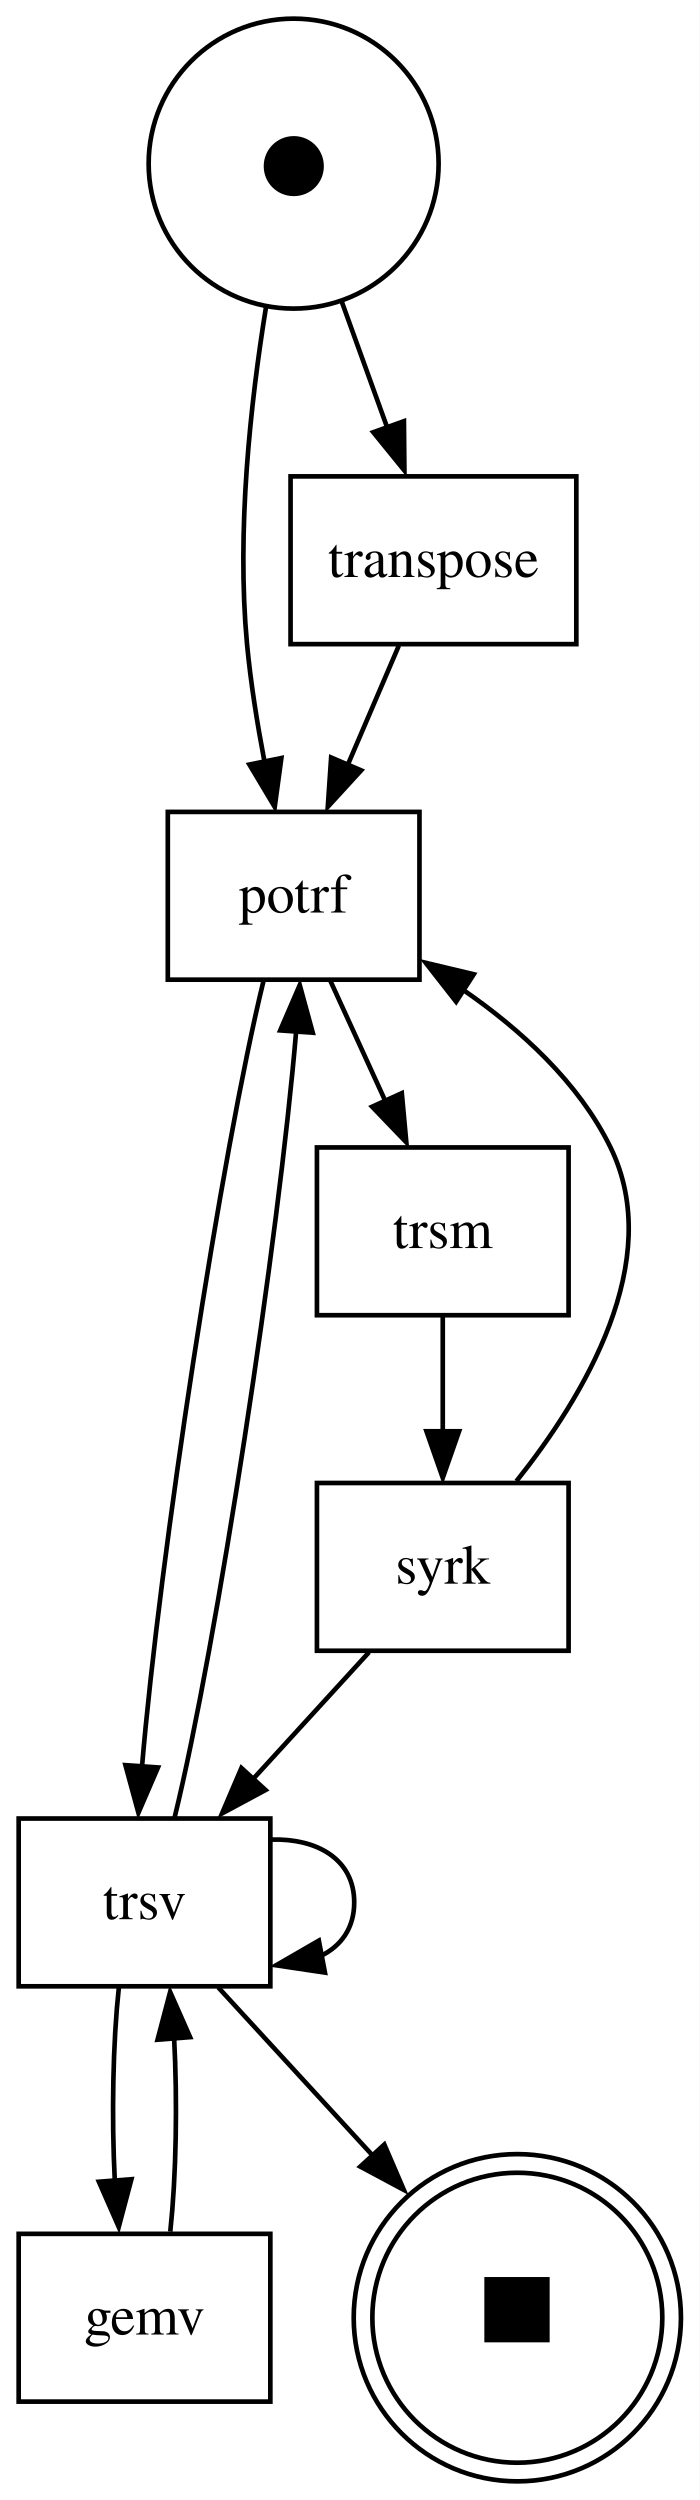
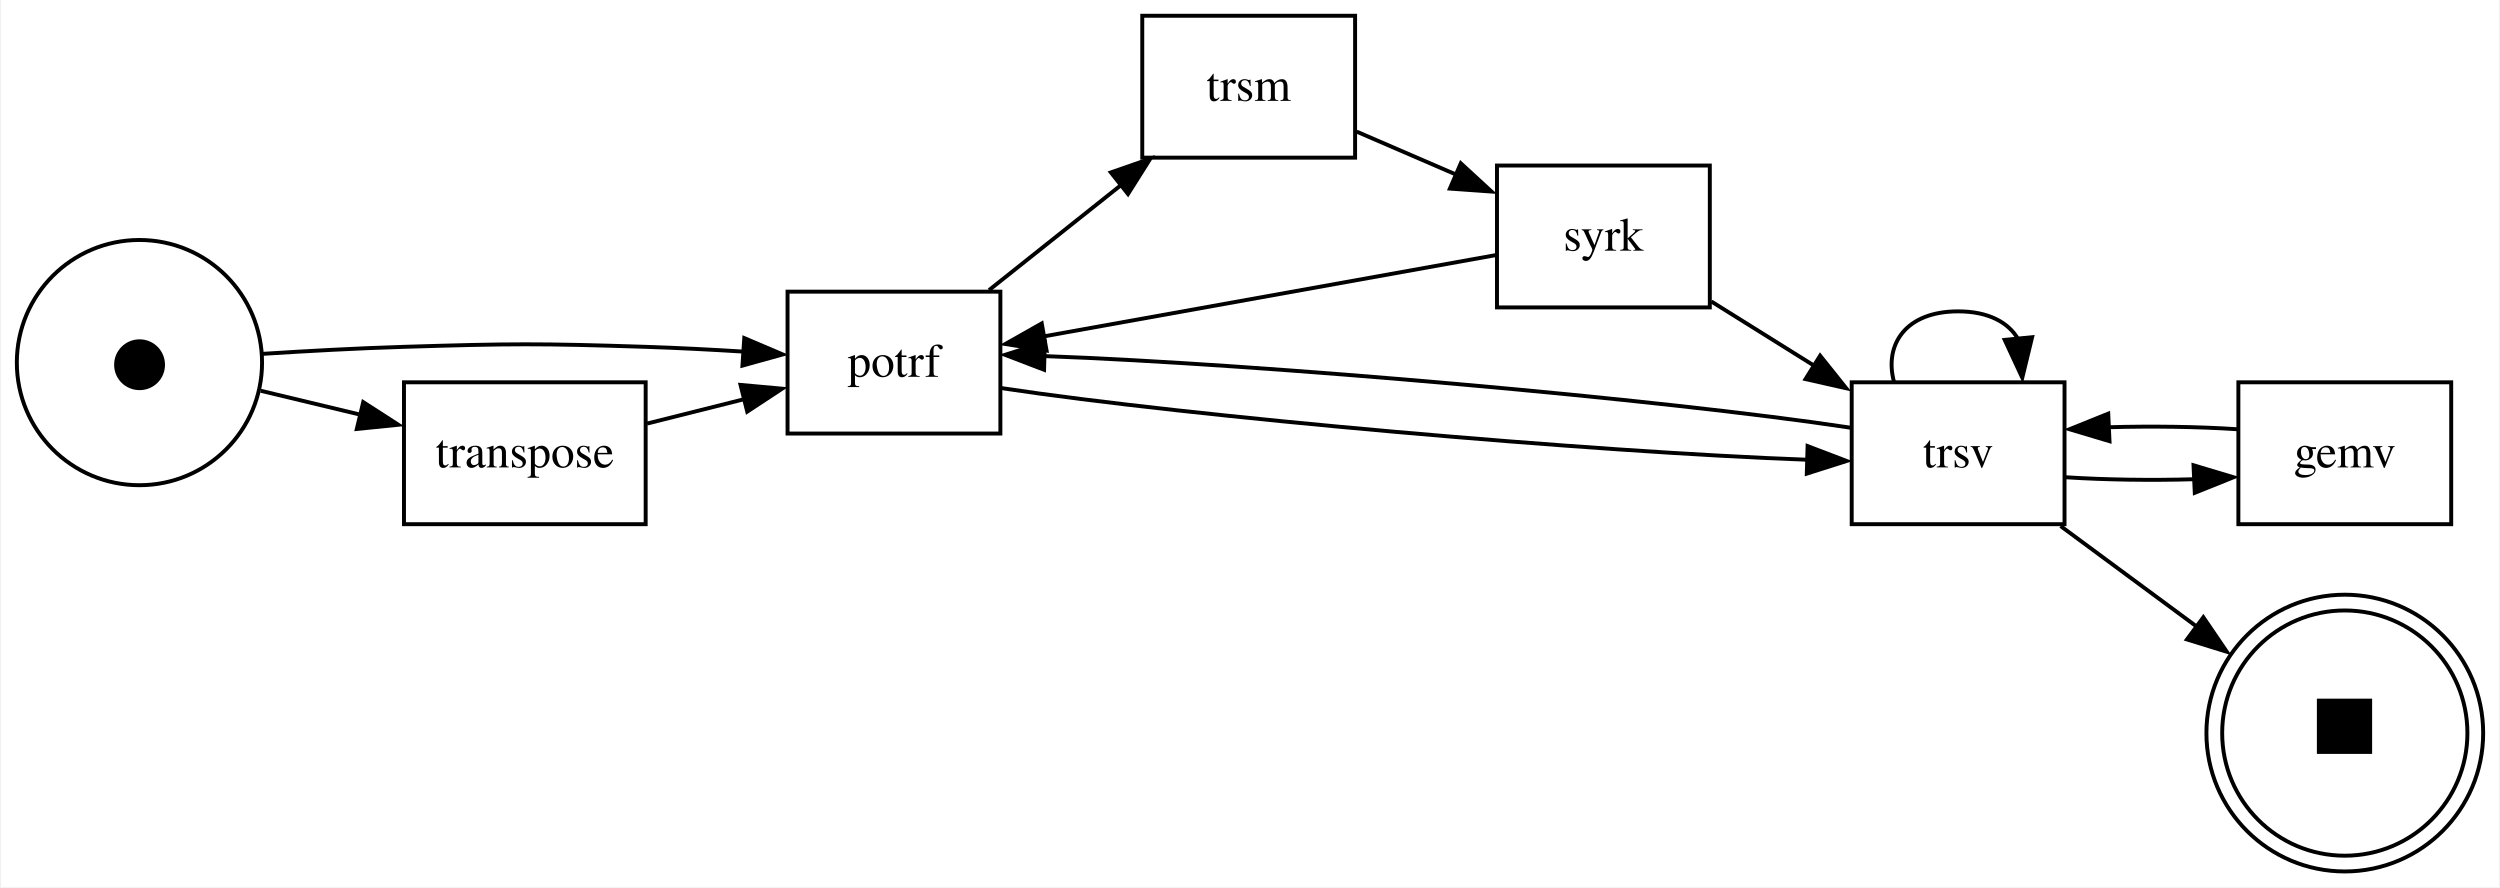
- <svg xmlns="http://www.w3.org/2000/svg" width="150pt" height="536pt" viewBox="0.00 0.00 150.11 536.45">
-   <g id="graph0" class="graph" transform="scale(1 1) rotate(0) translate(4 532.45)">
-     <polygon fill="white" stroke="none" points="-4,4 -4,-532.45 146.11,-532.45 146.11,4 -4,4" />
+ <svg xmlns="http://www.w3.org/2000/svg" width="634pt" height="225pt" viewBox="0.00 0.00 633.77 225.11">
+   <g id="graph0" class="graph" transform="scale(1 1) rotate(0) translate(4 221.11)">
+     <polygon fill="white" stroke="none" points="-4,4 -4,-221.11 629.77,-221.11 629.77,4 -4,4" />
    <g id="node1" class="node">
-       <ellipse fill="none" stroke="black" cx="59" cy="-497.34" rx="31.11" ry="31.11" />
-       <text text-anchor="middle" x="59" y="-488.34" font-family="Times,serif" font-size="30.00">●</text>
+       <ellipse fill="none" stroke="black" cx="31.11" cy="-129.11" rx="31.11" ry="31.11" />
+       <text text-anchor="middle" x="31.11" y="-120.11" font-family="Times,serif" font-size="30.00">●</text>
    </g>
    <g id="node2" class="node">
-       <polygon fill="#ffffff" stroke="black" points="86,-358.23 32,-358.23 32,-322.23 86,-322.23 86,-358.23" />
-       <text text-anchor="middle" x="59" y="-336.63" font-family="Times,serif" font-size="12.00">potrf</text>
+       <polygon fill="#ffffff" stroke="black" points="249.55,-147.11 195.55,-147.11 195.55,-111.11 249.55,-111.11 249.55,-147.11" />
+       <text text-anchor="middle" x="222.55" y="-125.51" font-family="Times,serif" font-size="12.00">potrf</text>
    </g>
    <g id="edge1" class="edge">
-       <path fill="none" stroke="#000000" d="M53.05,-466.41C49.75,-446.06 46.73,-418.52 49,-394.23 49.77,-385.99 51.2,-377.12 52.74,-369.04" />
-       <polygon fill="#000000" stroke="#000000" points="56.37,-369.79 54.94,-359.3 49.51,-368.39 56.37,-369.79" />
+       <path fill="none" stroke="#000000" d="M62.37,-131.33C73.62,-132.05 86.5,-132.76 98.23,-133.11 125.47,-133.94 132.31,-133.99 159.55,-133.11 167.63,-132.85 176.29,-132.4 184.5,-131.89" />
+       <polygon fill="#000000" stroke="#000000" points="184.57,-135.33 194.32,-131.18 184.11,-128.35 184.57,-135.33" />
+     </g>
+     <g id="node4" class="node">
+       <polygon fill="#ffffff" stroke="black" points="159.55,-124.11 98.23,-124.11 98.23,-88.11 159.55,-88.11 159.55,-124.11" />
+       <text text-anchor="middle" x="128.89" y="-102.51" font-family="Times,serif" font-size="12.00">transpose</text>
+     </g>
+     <g id="edge2" class="edge">
+       <path fill="none" stroke="#000000" d="M61.89,-121.96C69.92,-120.03 78.75,-117.91 87.26,-115.87" />
+       <polygon fill="#000000" stroke="#000000" points="87.89,-119.08 96.8,-113.34 86.26,-112.27 87.89,-119.08" />
+     </g>
+     <g id="node5" class="node">
+       <polygon fill="#ffffff" stroke="black" points="339.55,-217.11 285.55,-217.11 285.55,-181.11 339.55,-181.11 339.55,-217.11" />
+       <text text-anchor="middle" x="312.55" y="-195.51" font-family="Times,serif" font-size="12.00">trsm</text>
+     </g>
+     <g id="edge3" class="edge">
+       <path fill="none" stroke="#000000" d="M246.67,-147.5C256.87,-155.62 269.03,-165.29 280.05,-174.06" />
+       <polygon fill="#000000" stroke="#000000" points="277.58,-177.36 287.58,-180.84 281.93,-171.88 277.58,-177.36" />
+     </g>
+     <g id="node6" class="node">
+       <polygon fill="#ffffff" stroke="black" points="519.55,-124.11 465.55,-124.11 465.55,-88.11 519.55,-88.11 519.55,-124.11" />
+       <text text-anchor="middle" x="492.55" y="-102.51" font-family="Times,serif" font-size="12.00">trsv</text>
+     </g>
+     <g id="edge6" class="edge">
+       <path fill="none" stroke="#000000" d="M249.73,-122.65C297.67,-115.38 399.63,-106.42 454.6,-104.45" />
+       <polygon fill="#000000" stroke="#000000" points="454.36,-107.93 464.26,-104.15 454.16,-100.94 454.36,-107.93" />
    </g>
    <g id="node3" class="node">
-       <polygon fill="#ffffff" stroke="black" points="119.66,-430.23 58.34,-430.23 58.34,-394.23 119.66,-394.23 119.66,-430.23" />
-       <text text-anchor="middle" x="89" y="-408.63" font-family="Times,serif" font-size="12.00">transpose</text>
+       <polygon fill="#ffffff" stroke="black" points="429.55,-179.11 375.55,-179.11 375.55,-143.11 429.55,-143.11 429.55,-179.11" />
+       <text text-anchor="middle" x="402.55" y="-157.51" font-family="Times,serif" font-size="12.00">syrk</text>
    </g>
-     <g id="edge2" class="edge">
-       <path fill="none" stroke="#000000" d="M69.32,-467.74C72.47,-459.02 75.92,-449.46 79.04,-440.81" />
-       <polygon fill="#000000" stroke="#000000" points="82.67,-442.07 82.77,-431.48 76.09,-439.7 82.67,-442.07" />
+     <g id="edge5" class="edge">
+       <path fill="none" stroke="#000000" d="M375.18,-156.37C344.76,-150.9 294.56,-141.88 260.32,-135.72" />
+       <polygon fill="#000000" stroke="#000000" points="261.27,-132.16 250.81,-133.83 260.04,-139.05 261.27,-132.16" />
    </g>
-     <g id="node5" class="node">
-       <polygon fill="#ffffff" stroke="black" points="54,-142.23 0,-142.23 0,-106.23 54,-106.23 54,-142.23" />
-       <text text-anchor="middle" x="27" y="-120.63" font-family="Times,serif" font-size="12.00">trsv</text>
-     </g>
-     <g id="edge6" class="edge">
-       <path fill="none" stroke="#000000" d="M52.56,-322.07C43.53,-285.21 30.22,-198.15 26.45,-153.18" />
-       <polygon fill="#000000" stroke="#000000" points="29.89,-153.19 25.69,-143.46 22.91,-153.68 29.89,-153.19" />
-     </g>
-     <g id="node6" class="node">
-       <polygon fill="#ffffff" stroke="black" points="118,-286.23 64,-286.23 64,-250.23 118,-250.23 118,-286.23" />
-       <text text-anchor="middle" x="91" y="-264.63" font-family="Times,serif" font-size="12.00">trsm</text>
-     </g>
-     <g id="edge3" class="edge">
-       <path fill="none" stroke="#000000" d="M66.91,-321.92C70.48,-314.12 74.77,-304.73 78.74,-296.05" />
-       <polygon fill="#000000" stroke="#000000" points="82.21,-297.88 83.18,-287.33 75.84,-294.97 82.21,-297.88" />
+     <g id="edge11" class="edge">
+       <path fill="none" stroke="#000000" d="M429.95,-144.61C438.13,-139.5 447.28,-133.78 455.98,-128.35" />
+       <polygon fill="#000000" stroke="#000000" points="457.54,-130.87 464.16,-122.6 453.83,-124.93 457.54,-130.87" />
    </g>
    <g id="edge10" class="edge">
-       <path fill="none" stroke="#000000" d="M81.58,-393.92C78.28,-386.21 74.31,-376.94 70.62,-368.34" />
-       <polygon fill="#000000" stroke="#000000" points="73.49,-367.14 66.33,-359.33 67.05,-369.9 73.49,-367.14" />
+       <path fill="none" stroke="#000000" d="M159.9,-113.64C167.81,-115.63 176.45,-117.8 184.68,-119.86" />
+       <polygon fill="#000000" stroke="#000000" points="183.62,-123.45 194.17,-122.49 185.32,-116.67 183.62,-123.45" />
    </g>
-     <g id="node4" class="node">
-       <polygon fill="#ffffff" stroke="black" points="54,-53.11 0,-53.11 0,-17.11 54,-17.11 54,-53.11" />
-       <text text-anchor="middle" x="27" y="-31.51" font-family="Times,serif" font-size="12.00">gemv</text>
+     <g id="edge4" class="edge">
+       <path fill="none" stroke="#000000" d="M339.95,-187.71C347.87,-184.29 356.7,-180.48 365.14,-176.83" />
+       <polygon fill="#000000" stroke="#000000" points="366.37,-179.68 374.16,-172.51 363.6,-173.26 366.37,-179.68" />
+     </g>
+     <g id="edge12" class="edge">
+       <path fill="none" stroke="#000000" d="M465.26,-112.59C417.34,-119.85 315.7,-128.78 260.72,-130.76" />
+       <polygon fill="#000000" stroke="#000000" points="260.63,-127.29 250.73,-131.08 260.83,-134.29 260.63,-127.29" />
+     </g>
+     <g id="edge9" class="edge">
+       <path fill="none" stroke="#000000" d="M476.27,-124.27C473.76,-133.65 479.19,-142.11 492.55,-142.11 500.27,-142.11 505.34,-139.28 507.76,-135.09" />
+       <polygon fill="#000000" stroke="#000000" points="511.33,-135.56 508.83,-125.27 504.37,-134.87 511.33,-135.56" />
+     </g>
+     <g id="node7" class="node">
+       <polygon fill="#ffffff" stroke="black" points="617.66,-124.11 563.66,-124.11 563.66,-88.11 617.66,-88.11 617.66,-124.11" />
+       <text text-anchor="middle" x="590.66" y="-102.51" font-family="Times,serif" font-size="12.00">gemv</text>
+     </g>
+     <g id="edge7" class="edge">
+       <path fill="none" stroke="#000000" d="M519.81,-100.02C529.88,-99.37 541.56,-99.2 552.46,-99.52" />
+       <polygon fill="#000000" stroke="#000000" points="552.28,-103.06 562.43,-100.02 552.6,-96.07 552.28,-103.06" />
+     </g>
+     <g id="node8" class="node">
+       <ellipse fill="none" stroke="black" cx="590.66" cy="-35.11" rx="31.11" ry="31.11" />
+       <ellipse fill="none" stroke="black" cx="590.66" cy="-35.11" rx="35.11" ry="35.11" />
+       <text text-anchor="middle" x="590.66" y="-26.11" font-family="Times,serif" font-size="30.00">■</text>
+     </g>
+     <g id="edge13" class="edge">
+       <path fill="none" stroke="#000000" d="M518.55,-87.64C529.1,-79.85 541.59,-70.62 553.14,-62.09" />
+       <polygon fill="#000000" stroke="#000000" points="554.77,-64.5 560.73,-55.74 550.61,-58.87 554.77,-64.5" />
    </g>
    <g id="edge8" class="edge">
-       <path fill="none" stroke="#000000" d="M32.53,-53.59C33.81,-65.5 34.08,-81.54 33.35,-95.22" />
-       <polygon fill="#000000" stroke="#000000" points="29.8,-94.77 32.5,-105.01 36.78,-95.32 29.8,-94.77" />
-     </g>
-     <g id="edge12" class="edge">
-       <path fill="none" stroke="#000000" d="M33.46,-142.46C42.5,-179.39 55.8,-266.47 59.56,-311.37" />
-       <polygon fill="#000000" stroke="#000000" points="56.12,-311.35 60.31,-321.07 63.1,-310.85 56.12,-311.35" />
-     </g>
-     <g id="edge7" class="edge">
-       <path fill="none" stroke="#000000" d="M21.5,-106.01C20.21,-94.16 19.92,-78.14 20.63,-64.42" />
-       <polygon fill="#000000" stroke="#000000" points="24.19,-64.83 21.47,-54.59 17.21,-64.29 24.19,-64.83" />
-     </g>
-     <g id="edge9" class="edge">
-       <path fill="none" stroke="#000000" d="M54.24,-137.71C64.02,-138 72,-133.51 72,-124.23 72,-118.71 69.19,-114.89 64.86,-112.75" />
-       <polygon fill="#000000" stroke="#000000" points="65.72,-109.17 55.24,-110.74 64.41,-116.04 65.72,-109.17" />
-     </g>
-     <g id="node8" class="node">
-       <ellipse fill="none" stroke="black" cx="107" cy="-35.11" rx="31.11" ry="31.11" />
-       <ellipse fill="none" stroke="black" cx="107" cy="-35.11" rx="35.11" ry="35.11" />
-       <text text-anchor="middle" x="107" y="-26.11" font-family="Times,serif" font-size="30.00">■</text>
-     </g>
-     <g id="edge13" class="edge">
-       <path fill="none" stroke="#000000" d="M42.81,-106.01C52.37,-95.6 64.89,-81.97 76.33,-69.51" />
-       <polygon fill="#000000" stroke="#000000" points="78.46,-72.28 82.65,-62.54 73.3,-67.54 78.46,-72.28" />
-     </g>
-     <g id="node7" class="node">
-       <polygon fill="#ffffff" stroke="black" points="118,-214.23 64,-214.23 64,-178.23 118,-178.23 118,-214.23" />
-       <text text-anchor="middle" x="91" y="-192.63" font-family="Times,serif" font-size="12.00">syrk</text>
-     </g>
-     <g id="edge4" class="edge">
-       <path fill="none" stroke="#000000" d="M91,-249.92C91,-242.46 91,-233.55 91,-225.19" />
-       <polygon fill="#000000" stroke="#000000" points="94.5,-225.33 91,-215.33 87.5,-225.33 94.5,-225.33" />
-     </g>
-     <g id="edge5" class="edge">
-       <path fill="none" stroke="#000000" d="M106.79,-214.6C121.29,-232.77 138.85,-261.96 127,-286.23 120.18,-300.19 107.71,-311.54 95.29,-320.1" />
-       <polygon fill="#000000" stroke="#000000" points="93.87,-317.5 87.34,-325.85 97.65,-323.39 93.87,-317.5" />
-     </g>
-     <g id="edge11" class="edge">
-       <path fill="none" stroke="#000000" d="M75.18,-177.92C67.58,-169.61 58.34,-159.5 49.99,-150.37" />
-       <polygon fill="#000000" stroke="#000000" points="52.97,-148.35 43.64,-143.33 47.8,-153.07 52.97,-148.35" />
+       <path fill="none" stroke="#000000" d="M563.43,-112.2C553.37,-112.86 541.68,-113.02 530.78,-112.71" />
+       <polygon fill="#000000" stroke="#000000" points="530.96,-109.17 520.81,-112.2 530.64,-116.16 530.96,-109.17" />
    </g>
  </g>
</svg>
